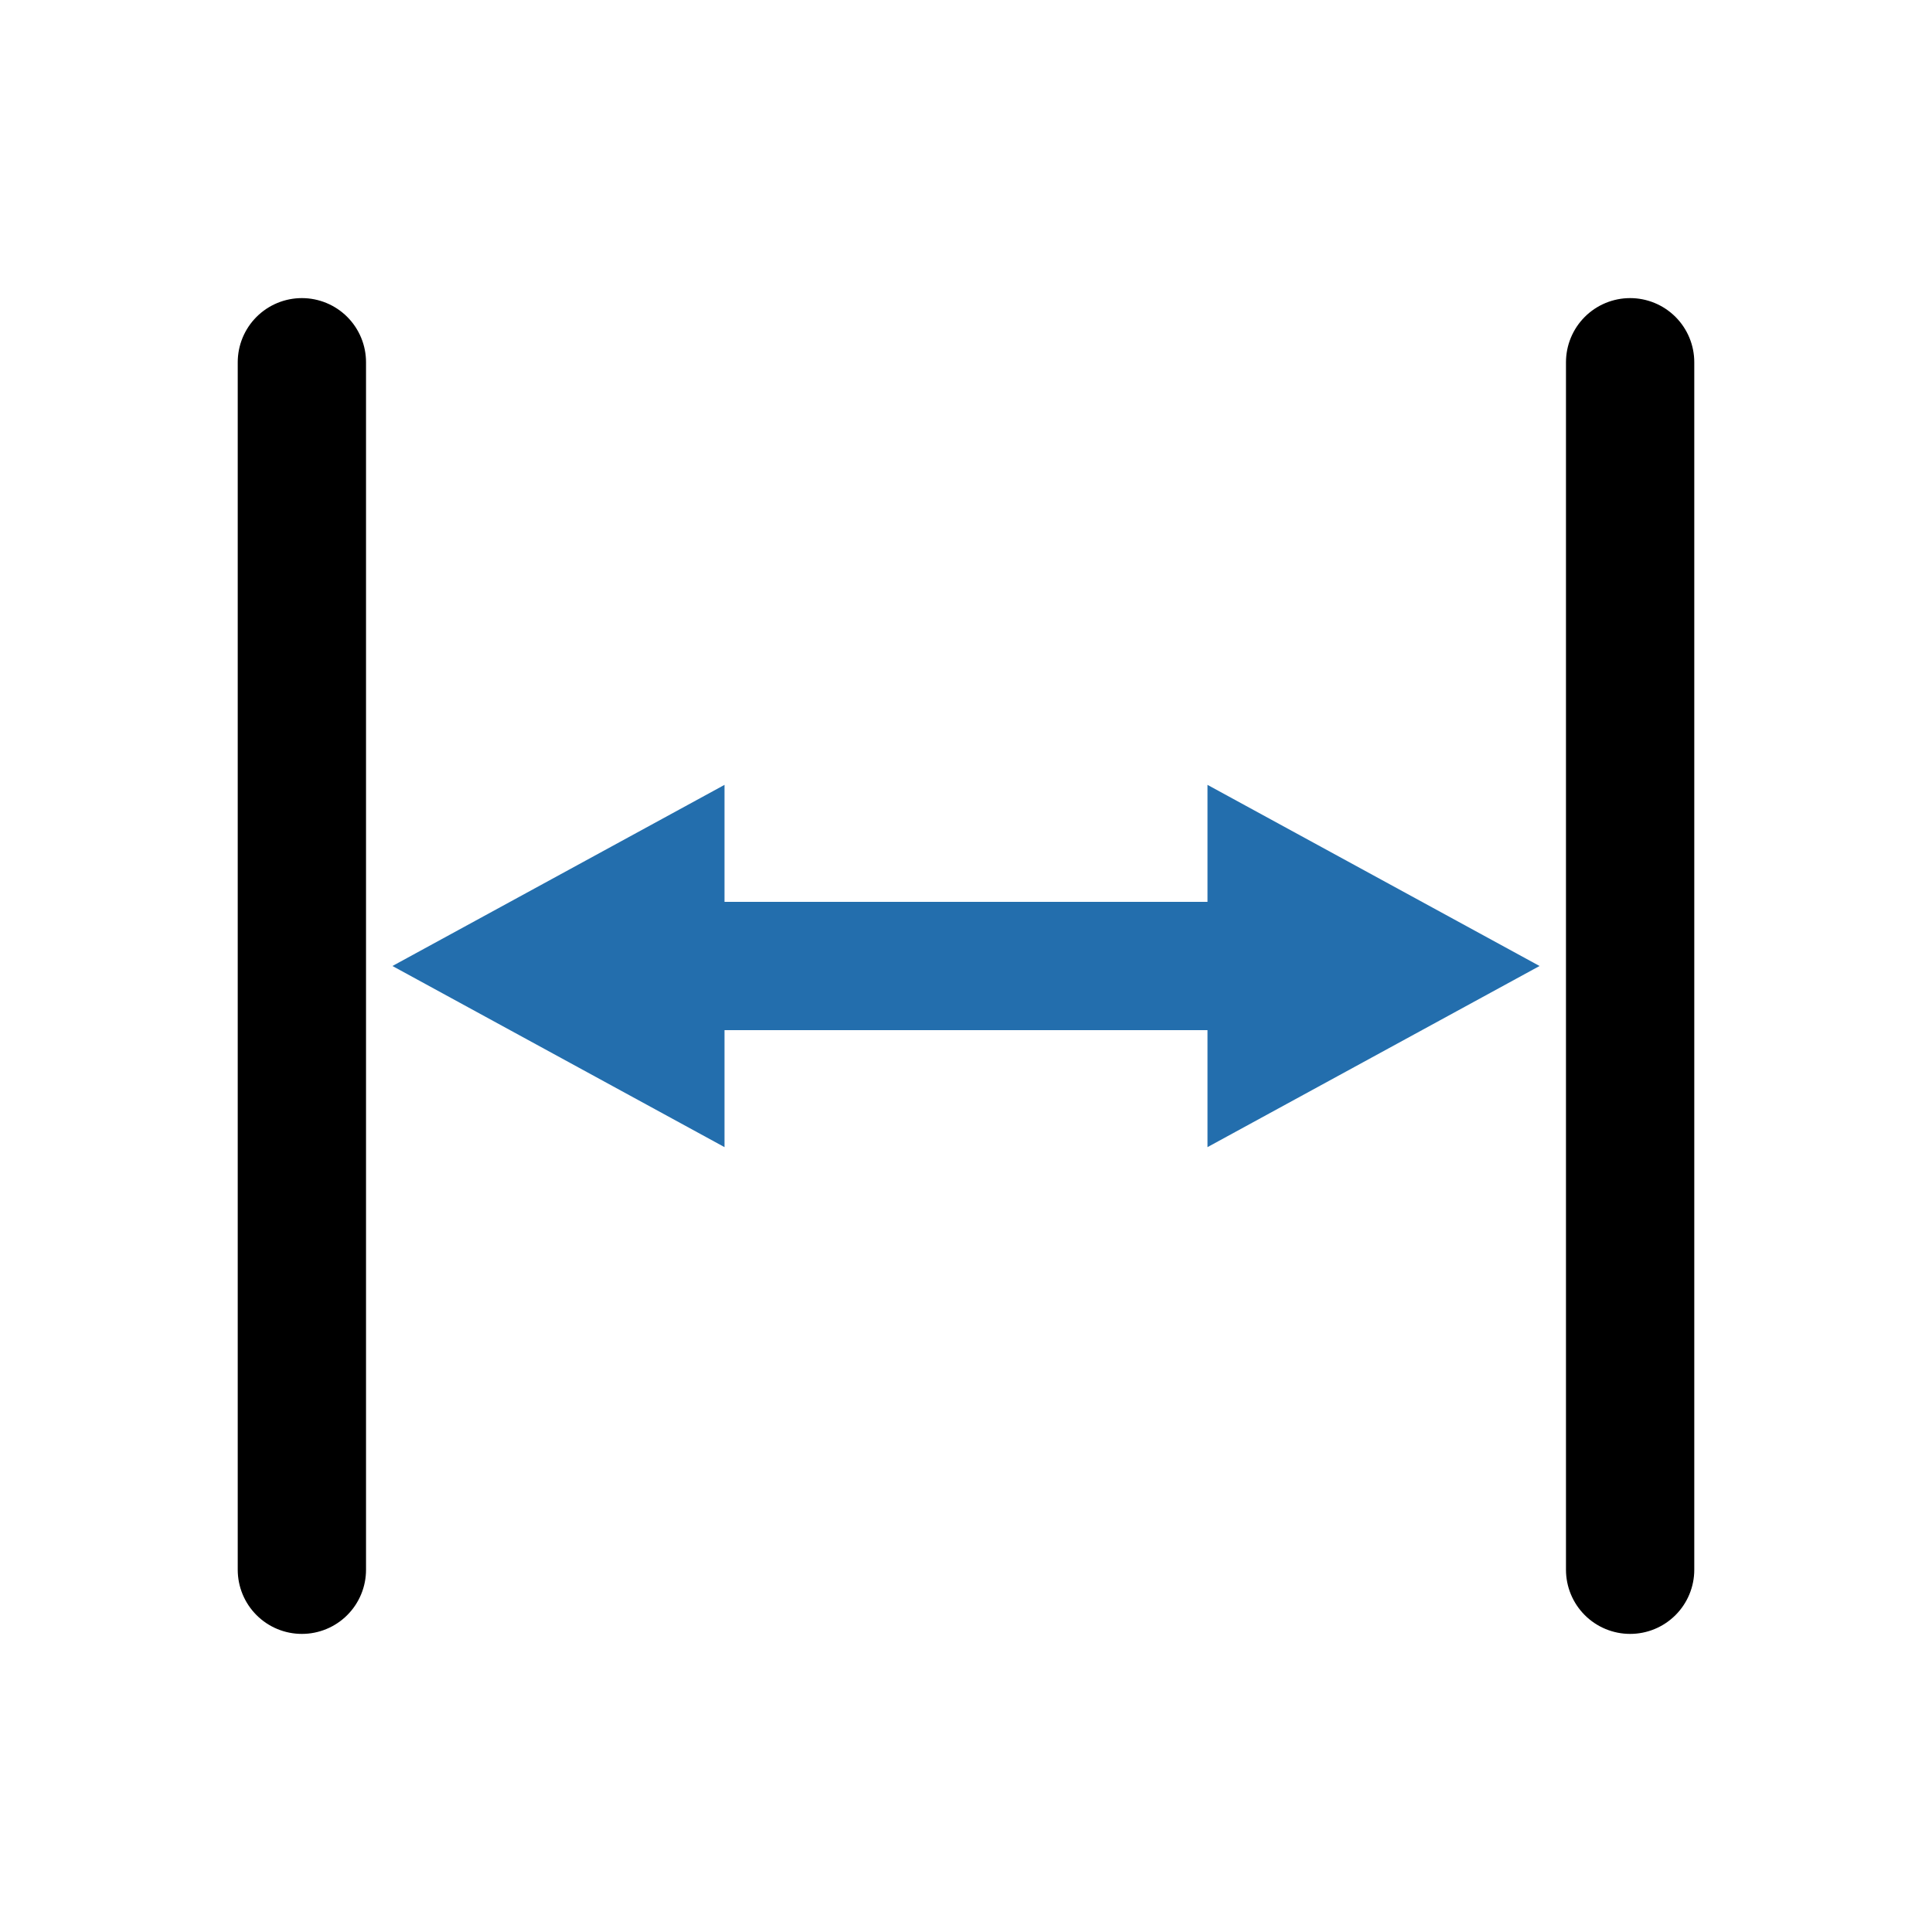
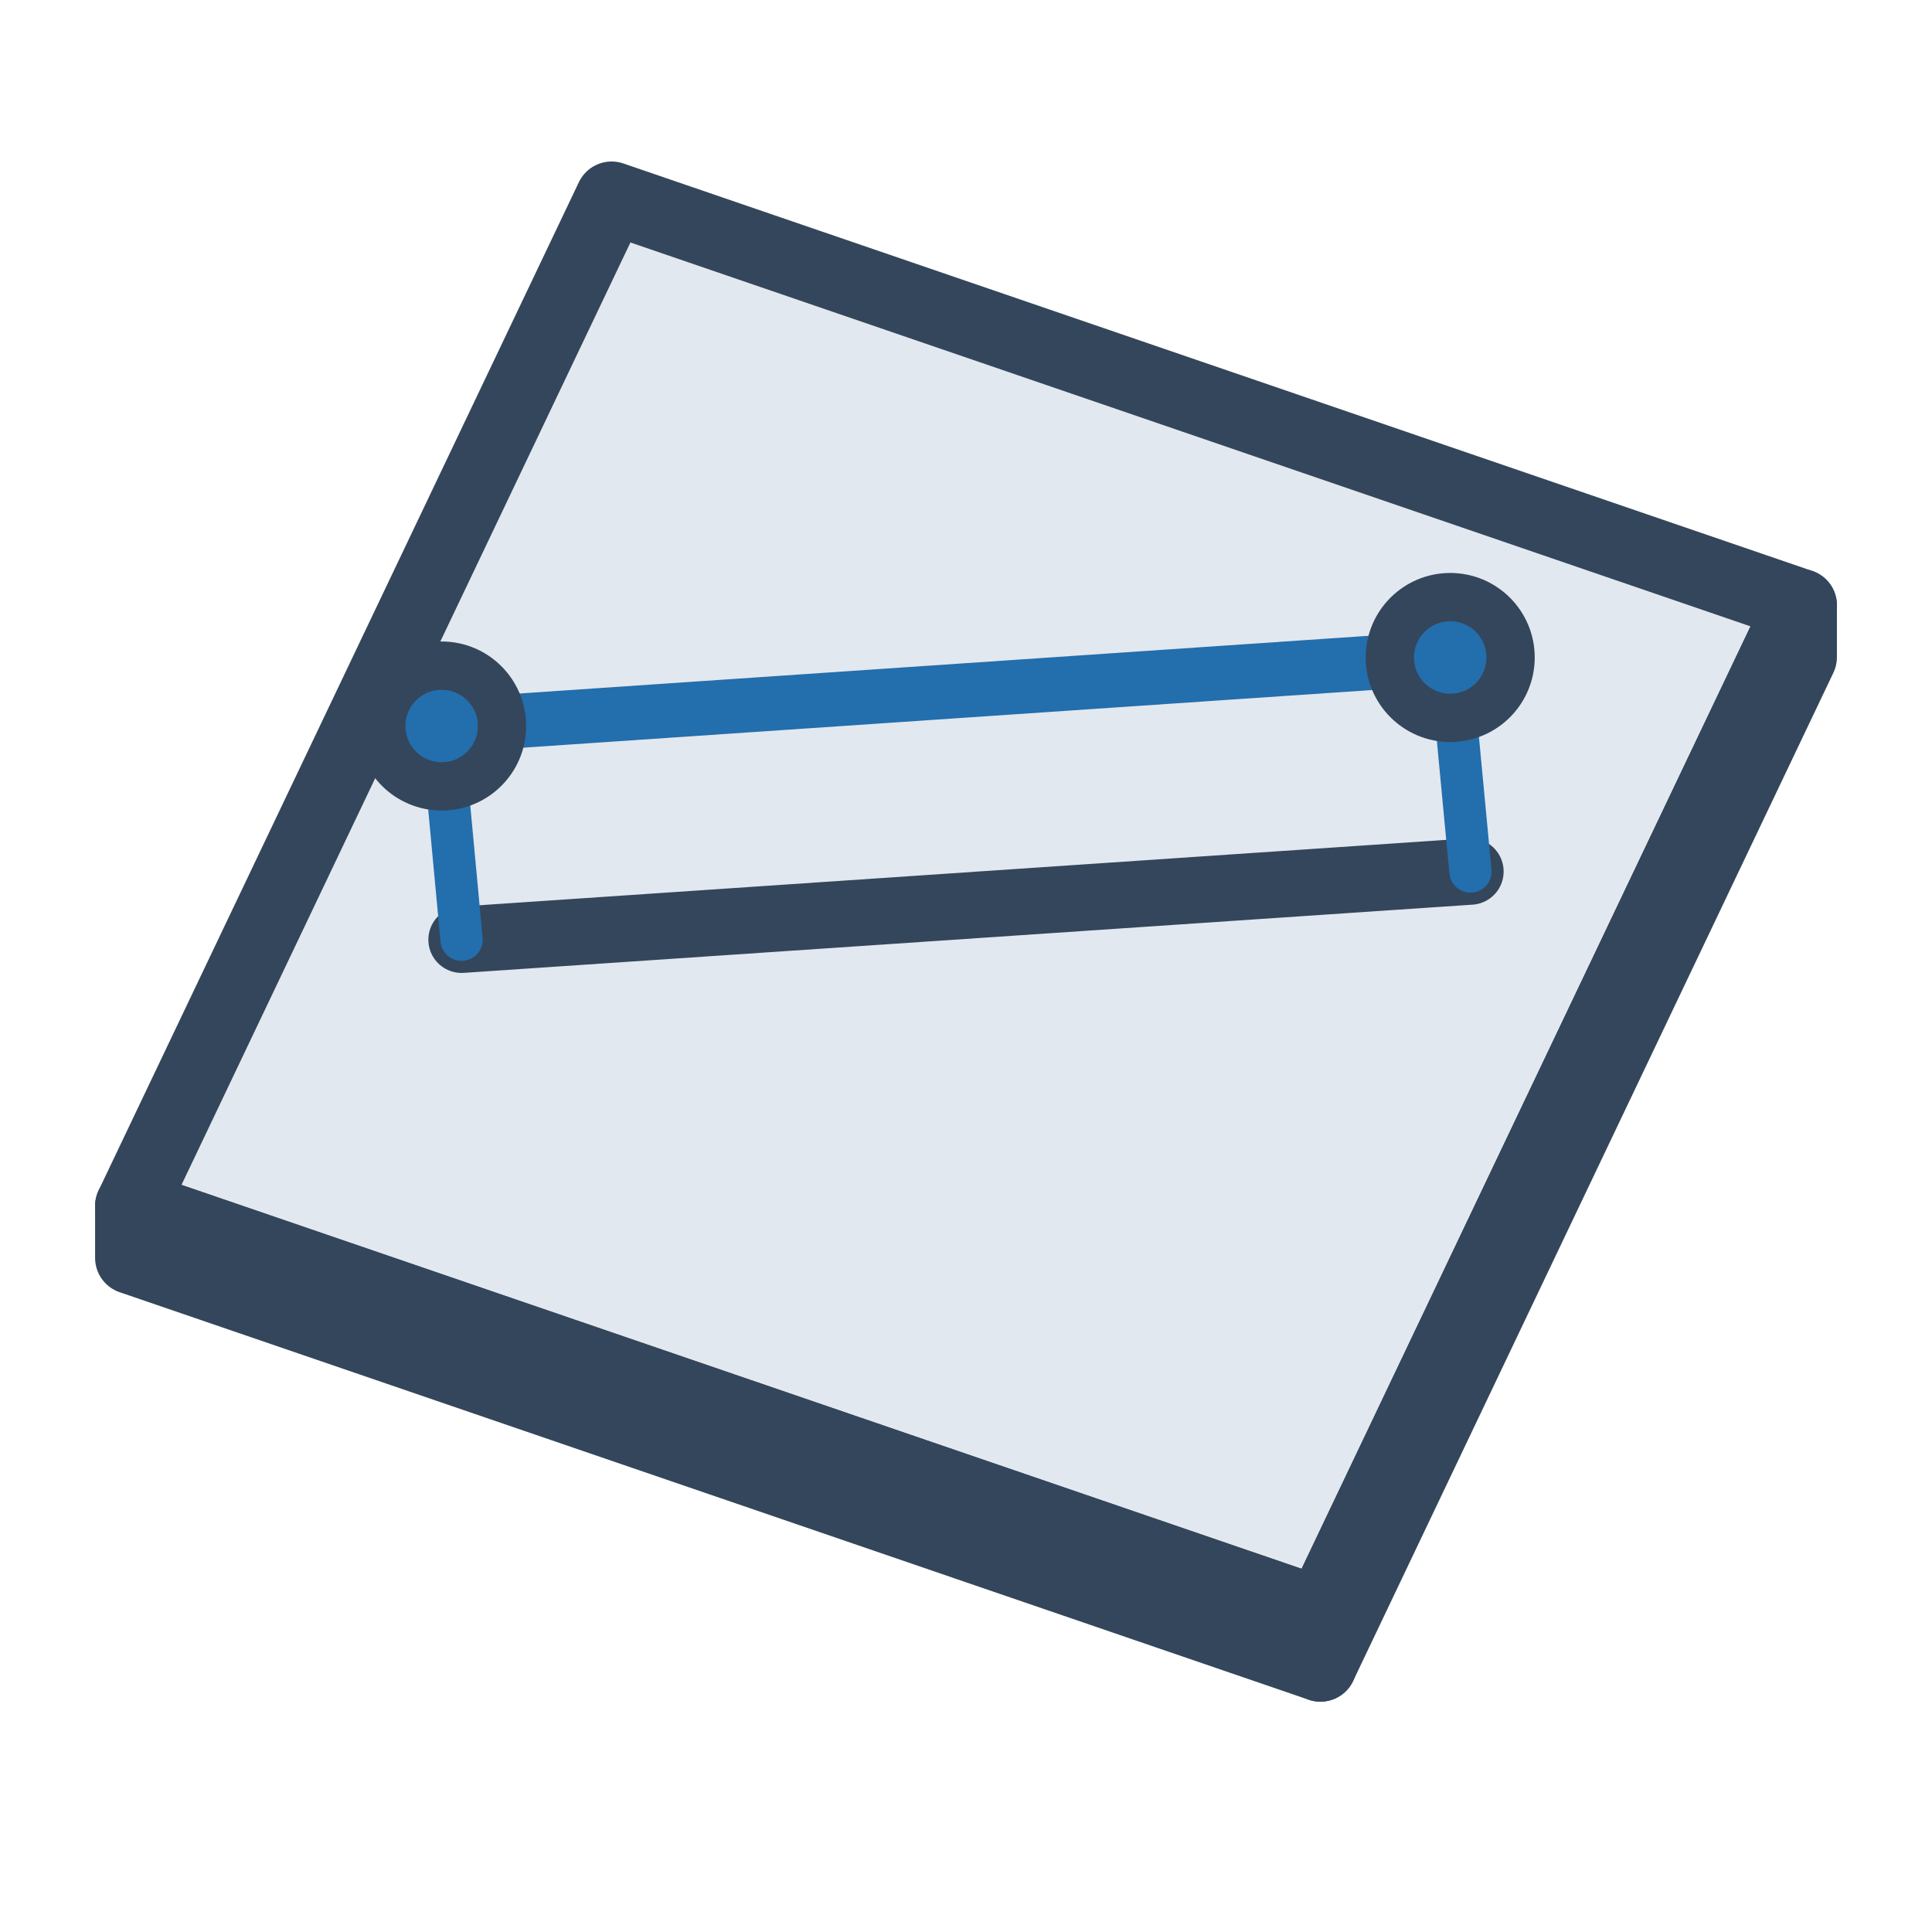
<svg xmlns="http://www.w3.org/2000/svg" viewBox="0 0 64 64">
-   <path d="M10 12L10 52M54 12L54 52" fill="none" stroke="currentColor" stroke-width="4.25" stroke-linejoin="round" stroke-linecap="round" />
-   <path d="M19 32L45 32" fill="none" stroke="#236ead" stroke-width="4.25" stroke-linejoin="round" stroke-linecap="round" />
-   <path d="M13 32L24 26L24 38Z" fill="#236ead" />
-   <path d="M51 32L40 38L40 26Z" fill="#236ead" />
+   <path d="M20.26 6.55L59.65 20.05L43.74 53.45L4.35 39.95Z" fill="#e2e8ef" stroke="#e2e8ef" stroke-width="0.6" stroke-linejoin="round" stroke-linecap="round" />
+   <path d="M20.26 6.55L59.65 20.05M59.65 20.05L43.74 53.45M43.74 53.45L4.35 39.95M4.35 39.95L20.26 6.55" fill="none" stroke="#34465b" stroke-width="2.4" stroke-linejoin="round" stroke-linecap="round" />
+   <path d="M59.65 21.77L43.74 55.17L43.74 53.45L59.65 20.05Z" fill="#8e9faf" stroke="#8e9faf" stroke-width="0.6" stroke-linejoin="round" stroke-linecap="round" />
+   <path d="M59.65 21.77L43.74 55.17M59.65 20.05L43.74 53.45M43.74 55.17L43.74 53.45M59.65 21.77L59.65 20.05" fill="none" stroke="#34465b" stroke-width="2.4" stroke-linejoin="round" stroke-linecap="round" />
+   <path d="M43.74 55.17L4.35 41.67L4.35 39.95L43.74 53.45Z" fill="#b8c3cf" stroke="#b8c3cf" stroke-width="0.6" stroke-linejoin="round" stroke-linecap="round" />
+   <path d="M43.74 55.17L4.35 41.67M43.74 53.45L4.35 39.95M4.35 41.67L4.35 39.95M43.74 55.17L43.74 53.45" fill="none" stroke="#34465b" stroke-width="2.4" stroke-linejoin="round" stroke-linecap="round" />
+   <path d="M15.29 31.13L48.71 28.87" fill="none" stroke="#34465b" stroke-width="2.2" stroke-linejoin="round" stroke-linecap="round" />
+   <path d="M14.63 24.05L48.04 21.78" fill="none" stroke="#236ead" stroke-width="1.8" stroke-linejoin="round" stroke-linecap="round" />
+   <path d="M15.29 31.13L14.63 24.05" fill="none" stroke="#236ead" stroke-width="1.4" stroke-linejoin="round" stroke-linecap="round" />
+   <path d="M48.71 28.87L48.04 21.78" fill="none" stroke="#236ead" stroke-width="1.4" stroke-linejoin="round" stroke-linecap="round" />
+   <circle cx="14.63" cy="24.05" r="2" fill="#236ead" stroke="#34465b" stroke-width="1.6" stroke-linejoin="round" stroke-linecap="round" />
+   <circle cx="48.04" cy="21.78" r="2" fill="#236ead" stroke="#34465b" stroke-width="1.6" stroke-linejoin="round" stroke-linecap="round" />
</svg>
